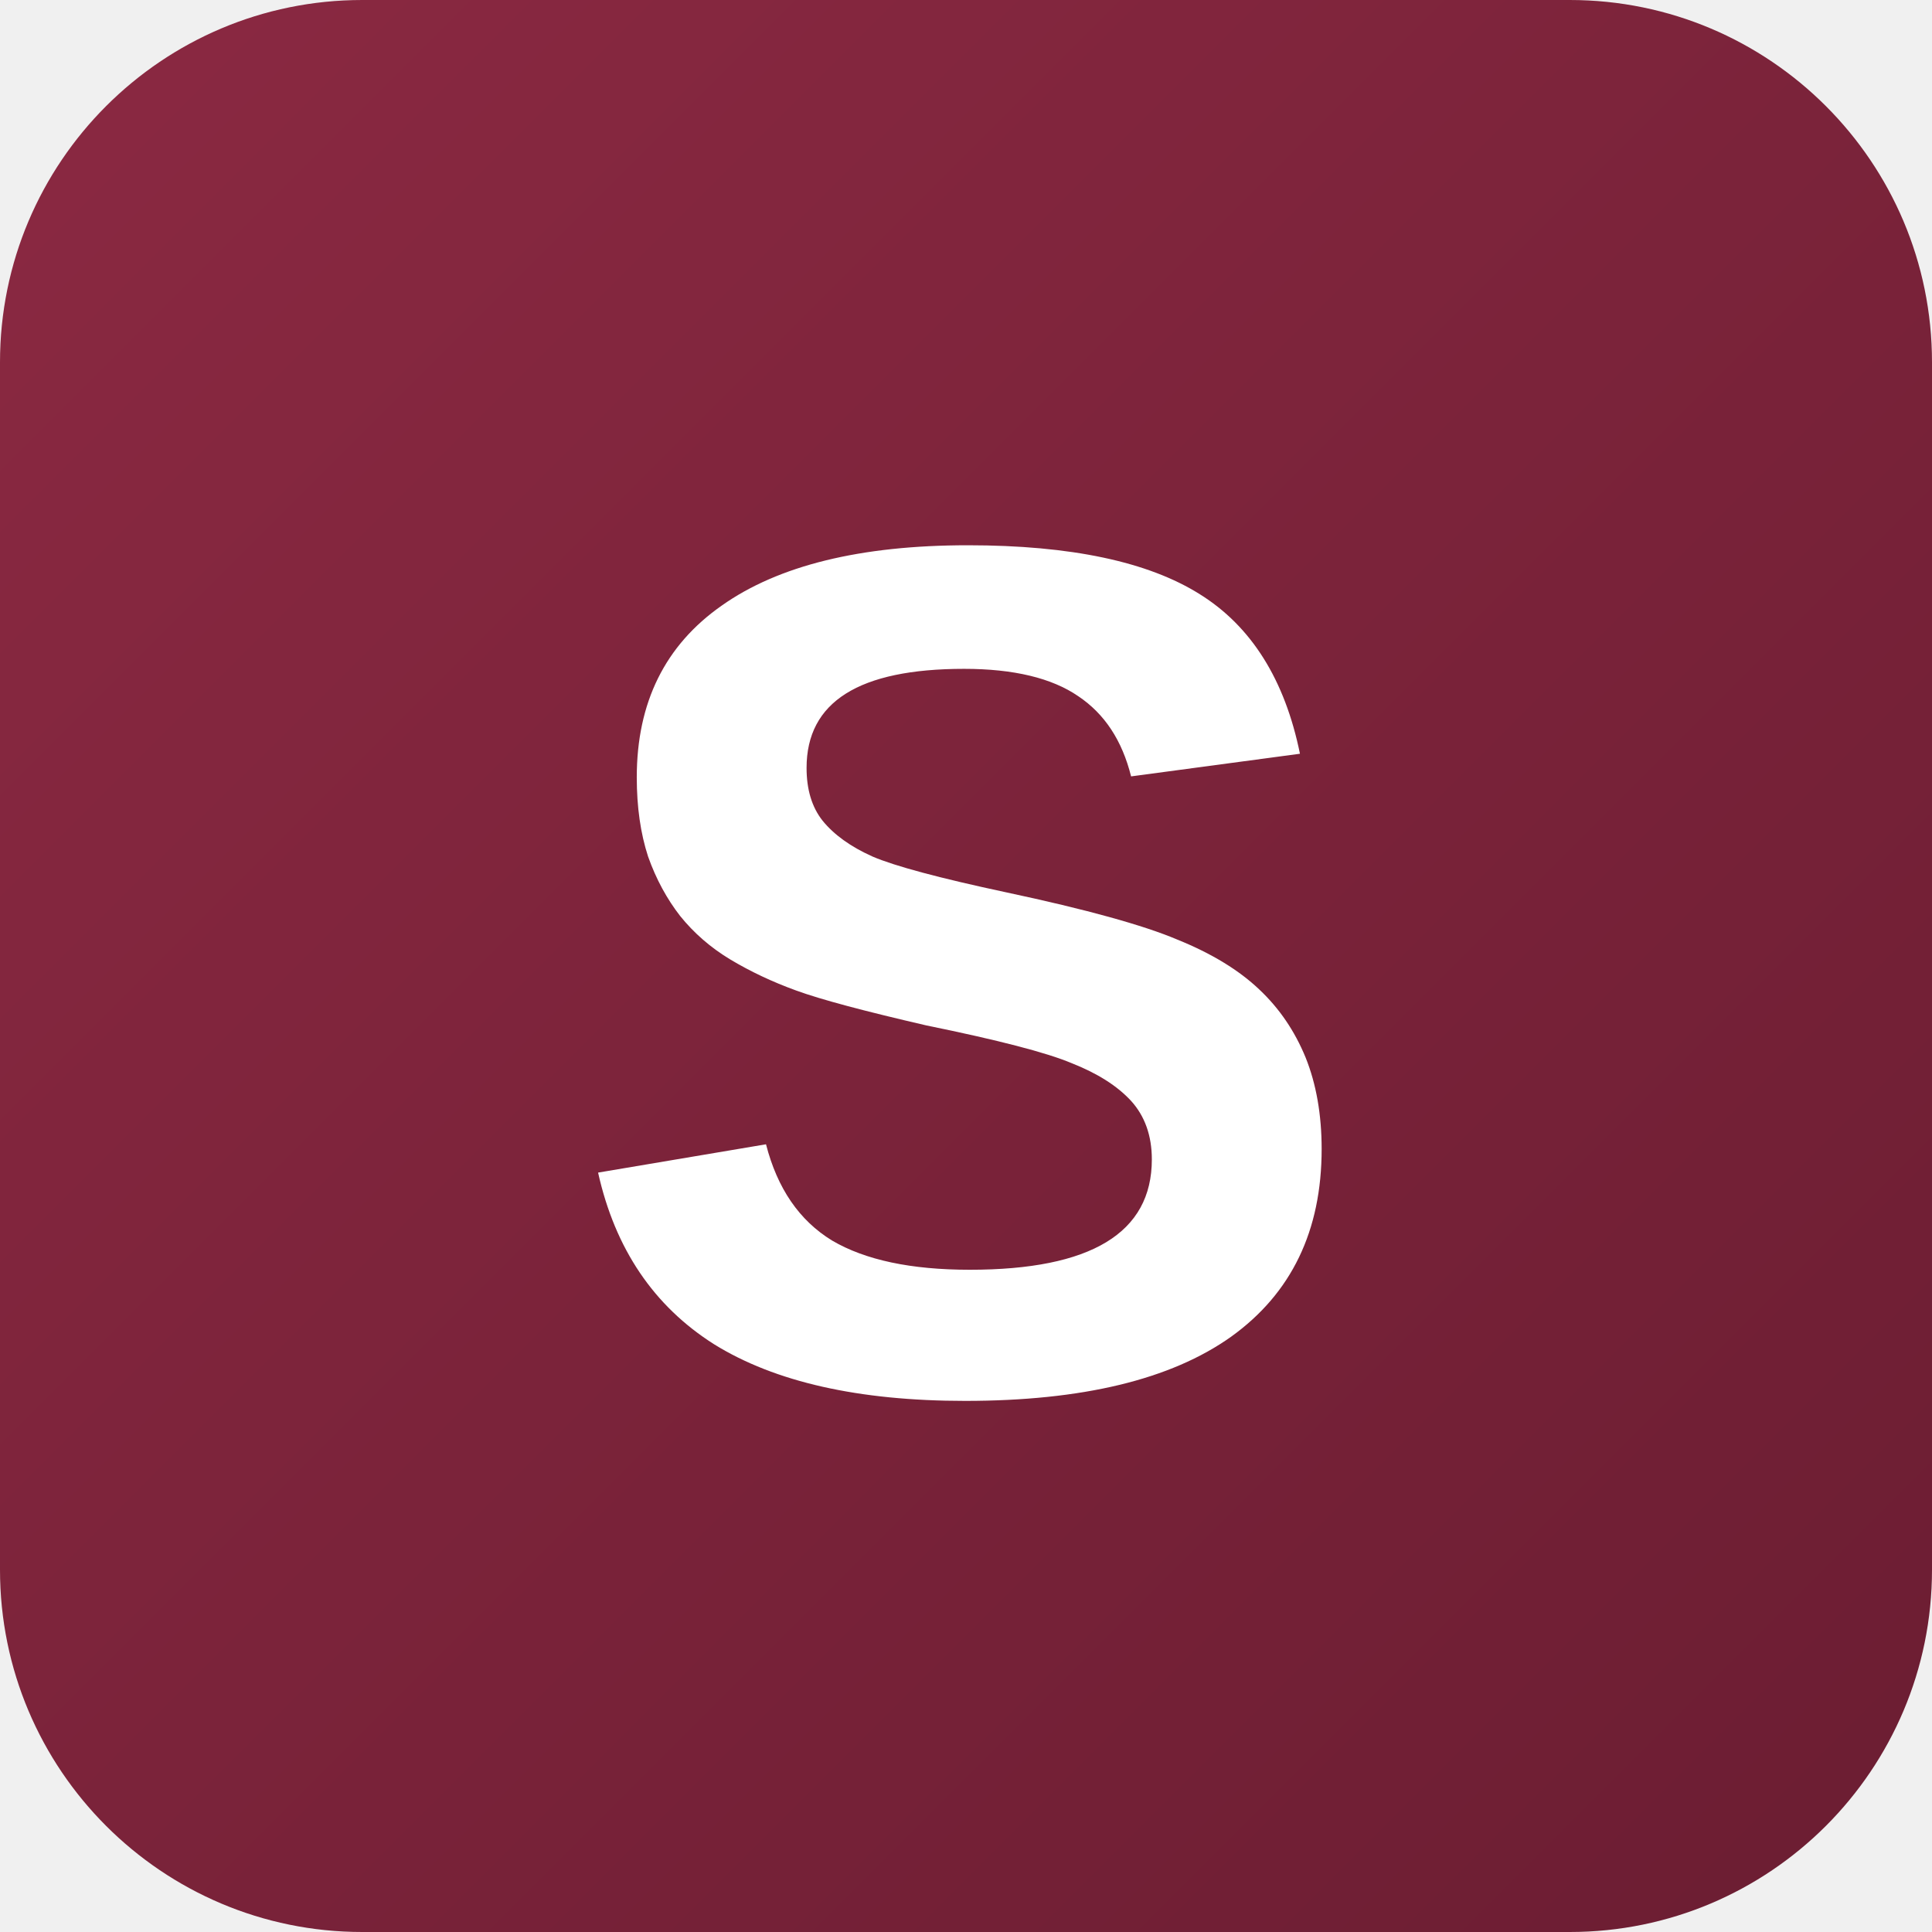
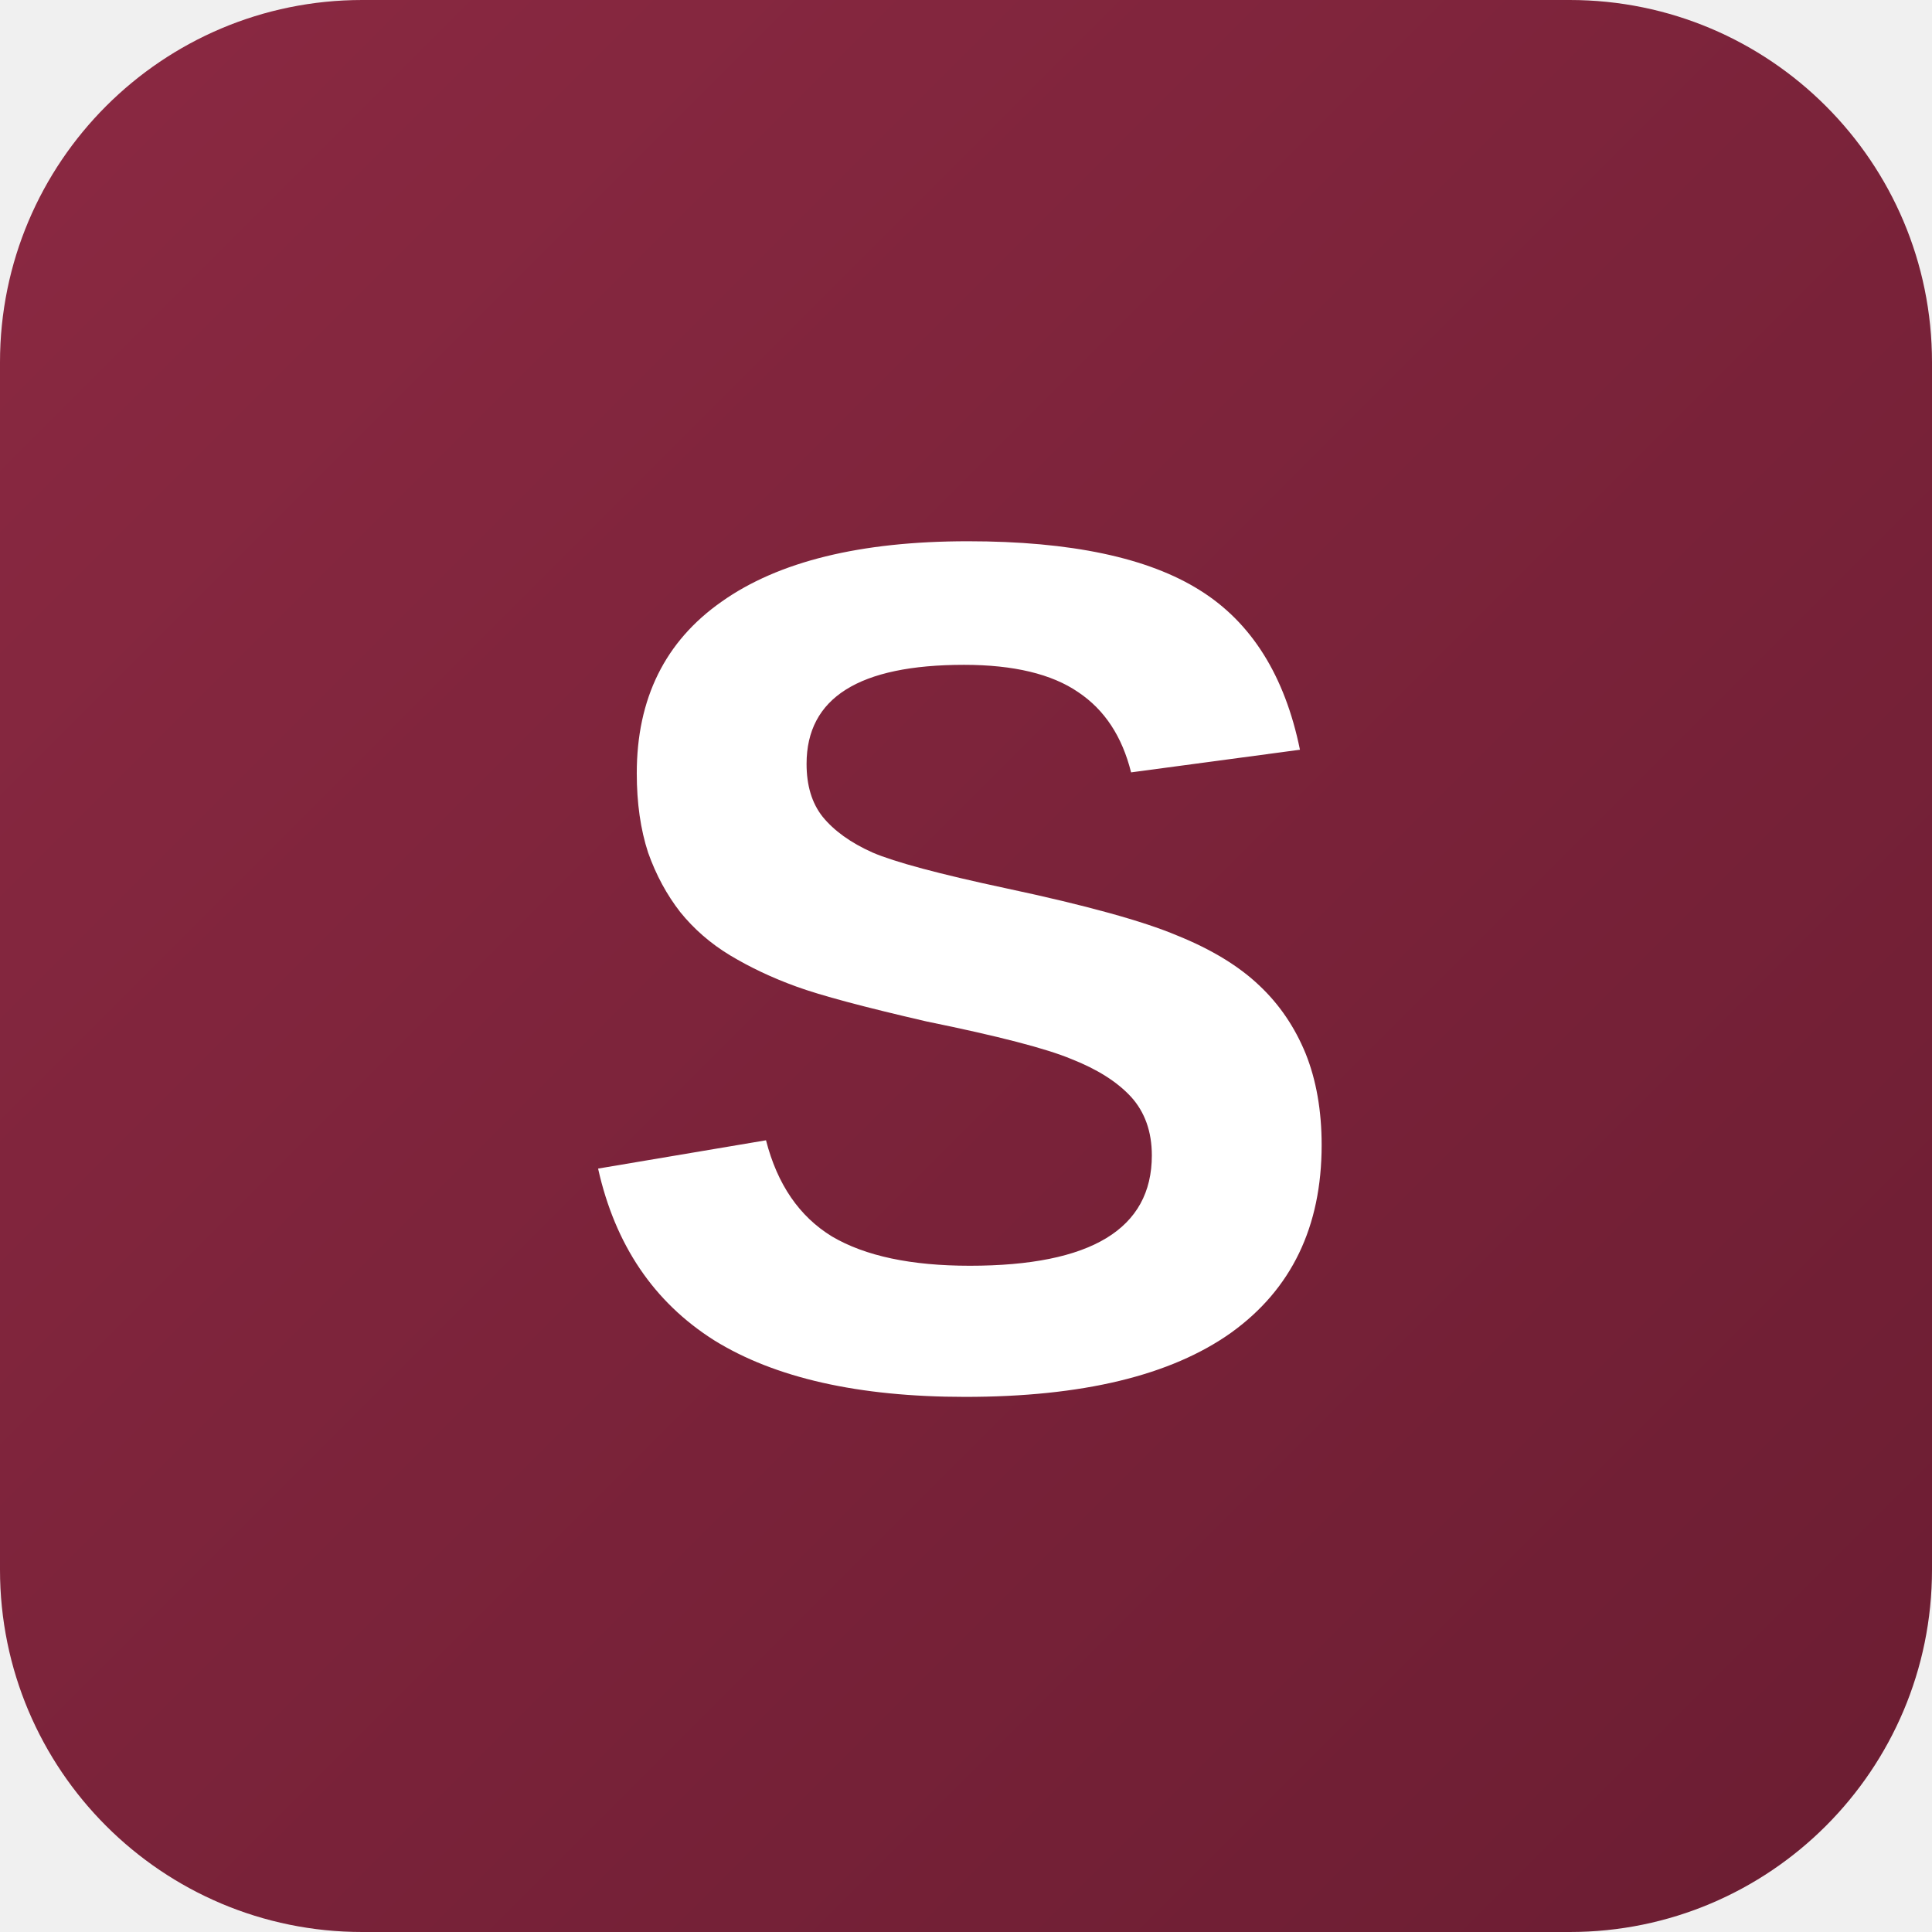
<svg xmlns="http://www.w3.org/2000/svg" viewBox="0 0 32 32">
  <defs>
    <linearGradient id="bg" x1="0%" y1="0%" x2="100%" y2="100%">
      <stop offset="0%" style="stop-color:#8B2942" />
      <stop offset="100%" style="stop-color:#6B1D32" />
    </linearGradient>
  </defs>
-   <rect width="32" height="32" rx="6" fill="url(#bg)" />
-   <text x="16" y="23" font-family="Arial, sans-serif" font-size="20" font-weight="bold" fill="white" text-anchor="middle">S</text>
+   <rect width="32" height="32" rx="6" ry="6" fill="url(#bg)" />
+   <text x="16" y="16" font-family="Arial, Helvetica, Segoe UI, sans-serif" font-size="20" font-weight="700" fill="#ffffff" text-anchor="middle" dominant-baseline="central">S</text>
</svg>
